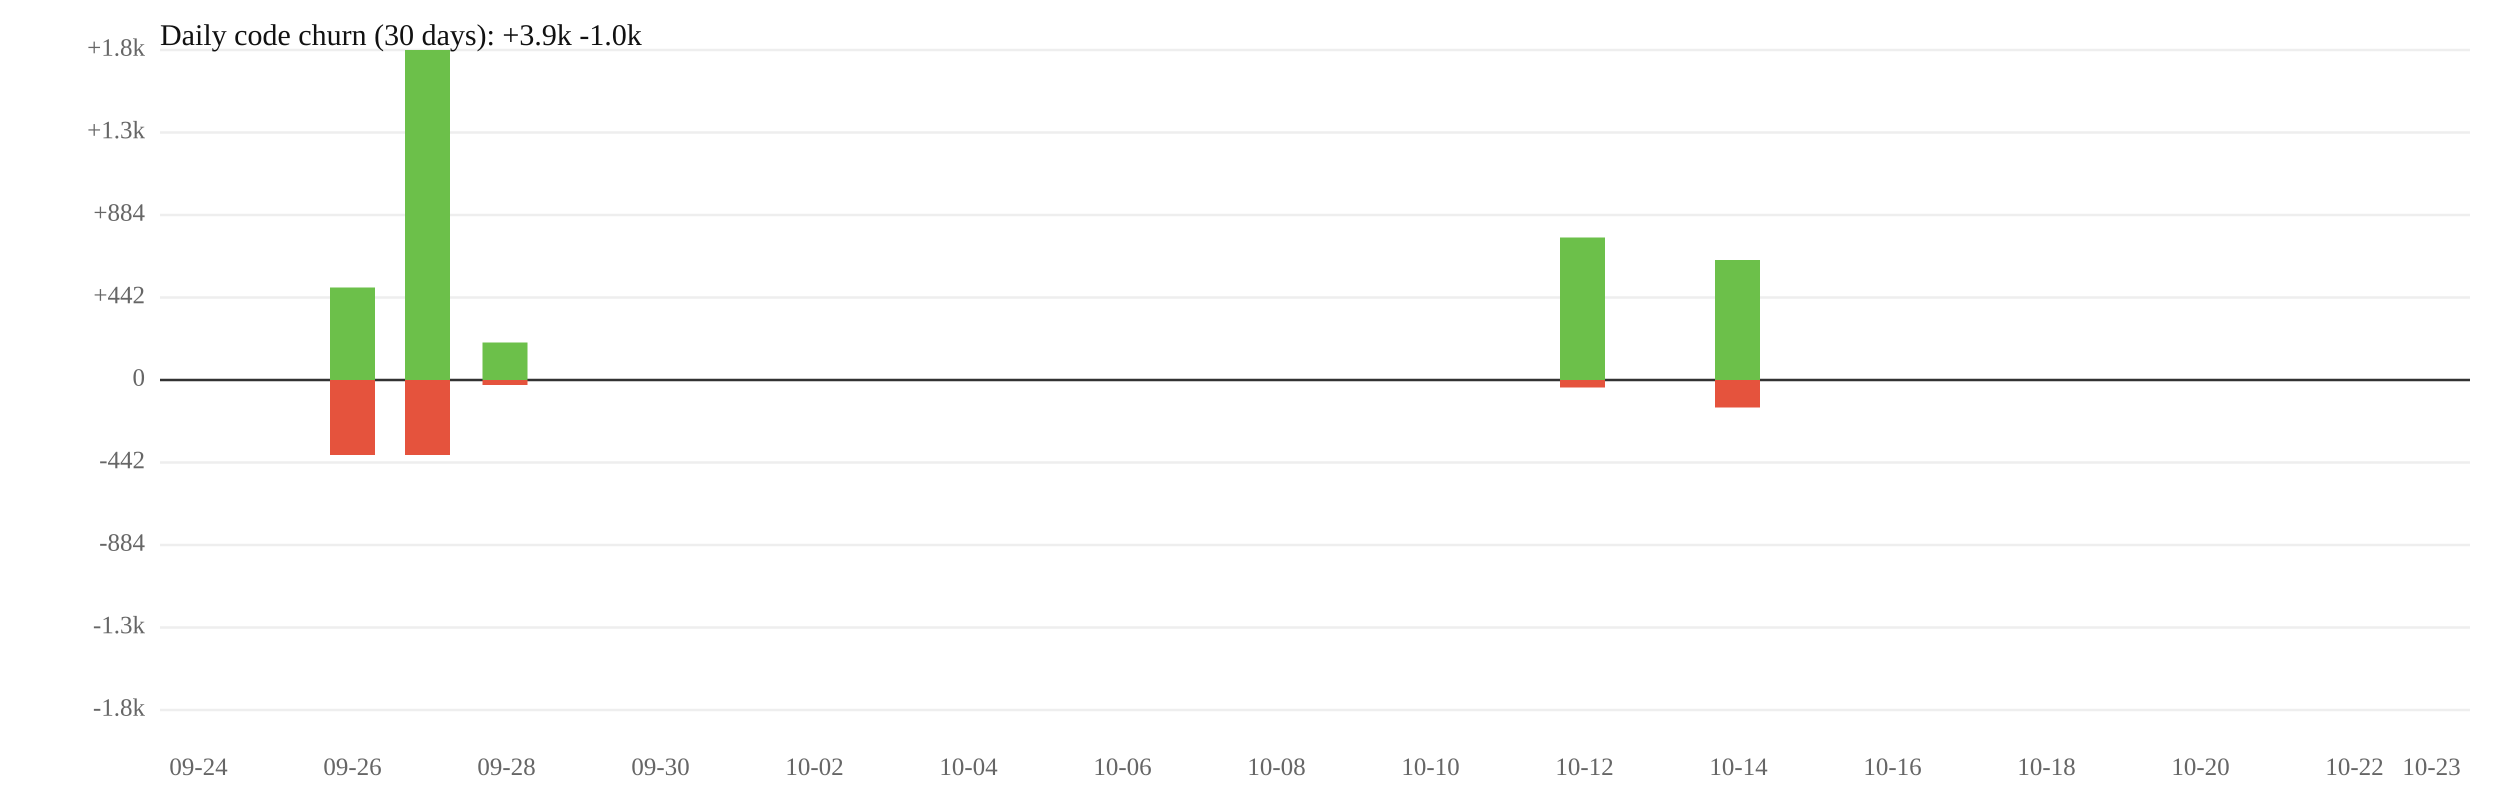
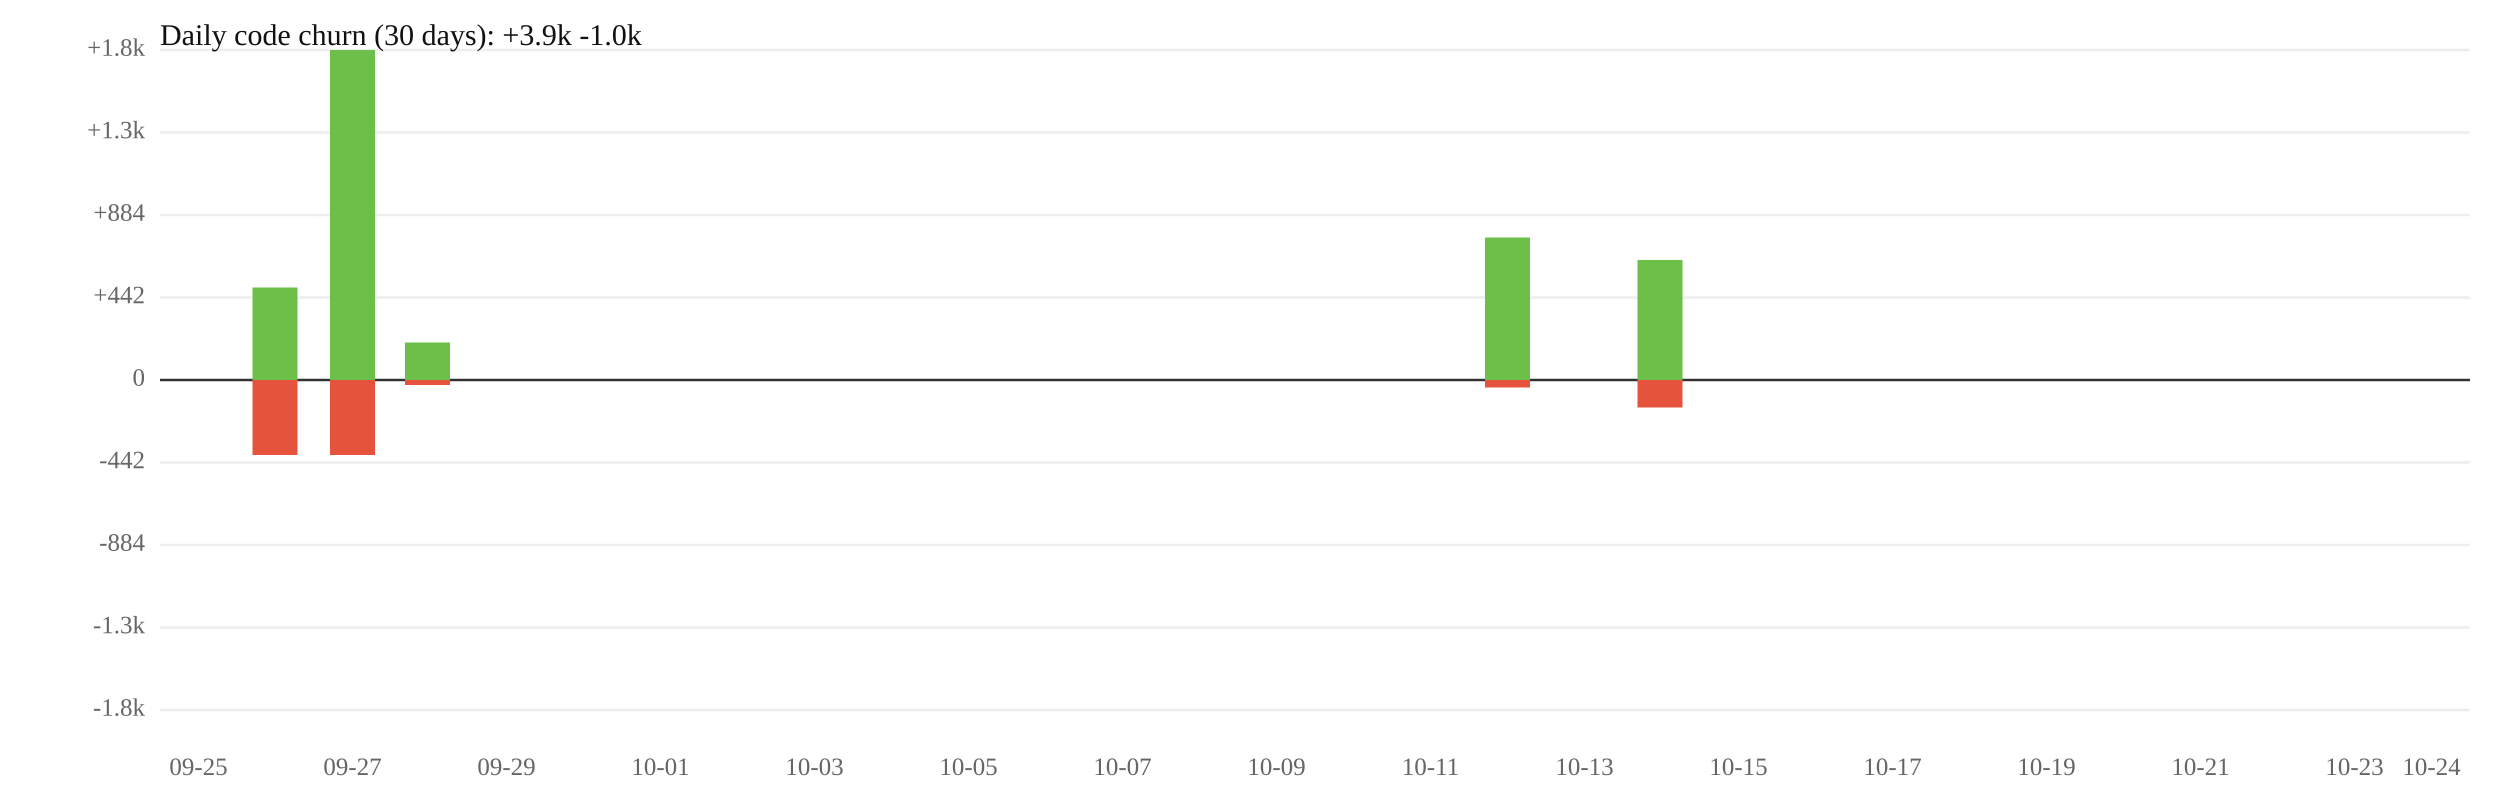
<svg xmlns="http://www.w3.org/2000/svg" width="1000" height="320" viewBox="0 0 1000 320">
  <rect width="100%" height="100%" fill="white" />
  <line x1="64" y1="119" x2="988" y2="119" stroke="#eee" />
  <line x1="64" y1="185" x2="988" y2="185" stroke="#eee" />
  <text x="58" y="119" font-size="10" text-anchor="end" dominant-baseline="middle" fill="#666">+442</text>
  <text x="58" y="185" font-size="10" text-anchor="end" dominant-baseline="middle" fill="#666">-442</text>
  <line x1="64" y1="86" x2="988" y2="86" stroke="#eee" />
  <line x1="64" y1="218" x2="988" y2="218" stroke="#eee" />
  <text x="58" y="86" font-size="10" text-anchor="end" dominant-baseline="middle" fill="#666">+884</text>
  <text x="58" y="218" font-size="10" text-anchor="end" dominant-baseline="middle" fill="#666">-884</text>
  <line x1="64" y1="53" x2="988" y2="53" stroke="#eee" />
  <line x1="64" y1="251" x2="988" y2="251" stroke="#eee" />
  <text x="58" y="53" font-size="10" text-anchor="end" dominant-baseline="middle" fill="#666">+1.3k</text>
  <text x="58" y="251" font-size="10" text-anchor="end" dominant-baseline="middle" fill="#666">-1.3k</text>
  <line x1="64" y1="20" x2="988" y2="20" stroke="#eee" />
  <line x1="64" y1="284" x2="988" y2="284" stroke="#eee" />
  <text x="58" y="20" font-size="10" text-anchor="end" dominant-baseline="middle" fill="#666">+1.8k</text>
  <text x="58" y="284" font-size="10" text-anchor="end" dominant-baseline="middle" fill="#666">-1.8k</text>
  <line x1="64" y1="152" x2="988" y2="152" stroke="#333" />
  <text x="58" y="152" font-size="10" text-anchor="end" dominant-baseline="middle" fill="#666">0</text>
-   <rect x="132" y="115" width="18" height="37" fill="#6cc04a" />
+   <rect x="101" y="115" width="18" height="37" fill="#6cc04a" />
+   <rect x="101" y="152" width="18" height="30" fill="#e5533d" />
+   <rect x="132" y="20" width="18" height="132" fill="#6cc04a" />
  <rect x="132" y="152" width="18" height="30" fill="#e5533d" />
-   <rect x="162" y="20" width="18" height="132" fill="#6cc04a" />
-   <rect x="162" y="152" width="18" height="30" fill="#e5533d" />
-   <rect x="193" y="137" width="18" height="15" fill="#6cc04a" />
-   <rect x="193" y="152" width="18" height="2" fill="#e5533d" />
-   <rect x="624" y="95" width="18" height="57" fill="#6cc04a" />
-   <rect x="624" y="152" width="18" height="3" fill="#e5533d" />
-   <rect x="686" y="104" width="18" height="48" fill="#6cc04a" />
-   <rect x="686" y="152" width="18" height="11" fill="#e5533d" />
-   <text x="79.4" y="310" font-size="10" text-anchor="middle" fill="#666">09-24</text>
-   <text x="141.0" y="310" font-size="10" text-anchor="middle" fill="#666">09-26</text>
-   <text x="202.6" y="310" font-size="10" text-anchor="middle" fill="#666">09-28</text>
-   <text x="264.2" y="310" font-size="10" text-anchor="middle" fill="#666">09-30</text>
-   <text x="325.8" y="310" font-size="10" text-anchor="middle" fill="#666">10-02</text>
-   <text x="387.4" y="310" font-size="10" text-anchor="middle" fill="#666">10-04</text>
-   <text x="449.0" y="310" font-size="10" text-anchor="middle" fill="#666">10-06</text>
-   <text x="510.6" y="310" font-size="10" text-anchor="middle" fill="#666">10-08</text>
-   <text x="572.2" y="310" font-size="10" text-anchor="middle" fill="#666">10-10</text>
-   <text x="633.8" y="310" font-size="10" text-anchor="middle" fill="#666">10-12</text>
-   <text x="695.4" y="310" font-size="10" text-anchor="middle" fill="#666">10-14</text>
-   <text x="757.0" y="310" font-size="10" text-anchor="middle" fill="#666">10-16</text>
-   <text x="818.6" y="310" font-size="10" text-anchor="middle" fill="#666">10-18</text>
-   <text x="880.2" y="310" font-size="10" text-anchor="middle" fill="#666">10-20</text>
-   <text x="941.8" y="310" font-size="10" text-anchor="middle" fill="#666">10-22</text>
-   <text x="972.6" y="310" font-size="10" text-anchor="middle" fill="#666">10-23</text>
+   <rect x="162" y="137" width="18" height="15" fill="#6cc04a" />
+   <rect x="162" y="152" width="18" height="2" fill="#e5533d" />
+   <rect x="594" y="95" width="18" height="57" fill="#6cc04a" />
+   <rect x="594" y="152" width="18" height="3" fill="#e5533d" />
+   <rect x="655" y="104" width="18" height="48" fill="#6cc04a" />
+   <rect x="655" y="152" width="18" height="11" fill="#e5533d" />
+   <text x="79.4" y="310" font-size="10" text-anchor="middle" fill="#666">09-25</text>
+   <text x="141.0" y="310" font-size="10" text-anchor="middle" fill="#666">09-27</text>
+   <text x="202.6" y="310" font-size="10" text-anchor="middle" fill="#666">09-29</text>
+   <text x="264.2" y="310" font-size="10" text-anchor="middle" fill="#666">10-01</text>
+   <text x="325.8" y="310" font-size="10" text-anchor="middle" fill="#666">10-03</text>
+   <text x="387.4" y="310" font-size="10" text-anchor="middle" fill="#666">10-05</text>
+   <text x="449.0" y="310" font-size="10" text-anchor="middle" fill="#666">10-07</text>
+   <text x="510.6" y="310" font-size="10" text-anchor="middle" fill="#666">10-09</text>
+   <text x="572.2" y="310" font-size="10" text-anchor="middle" fill="#666">10-11</text>
+   <text x="633.8" y="310" font-size="10" text-anchor="middle" fill="#666">10-13</text>
+   <text x="695.4" y="310" font-size="10" text-anchor="middle" fill="#666">10-15</text>
+   <text x="757.0" y="310" font-size="10" text-anchor="middle" fill="#666">10-17</text>
+   <text x="818.6" y="310" font-size="10" text-anchor="middle" fill="#666">10-19</text>
+   <text x="880.2" y="310" font-size="10" text-anchor="middle" fill="#666">10-21</text>
+   <text x="941.8" y="310" font-size="10" text-anchor="middle" fill="#666">10-23</text>
+   <text x="972.6" y="310" font-size="10" text-anchor="middle" fill="#666">10-24</text>
  <text x="64" y="18" font-size="12" fill="#111">Daily code churn (30 days): +3.9k  -1.0k</text>
</svg>
